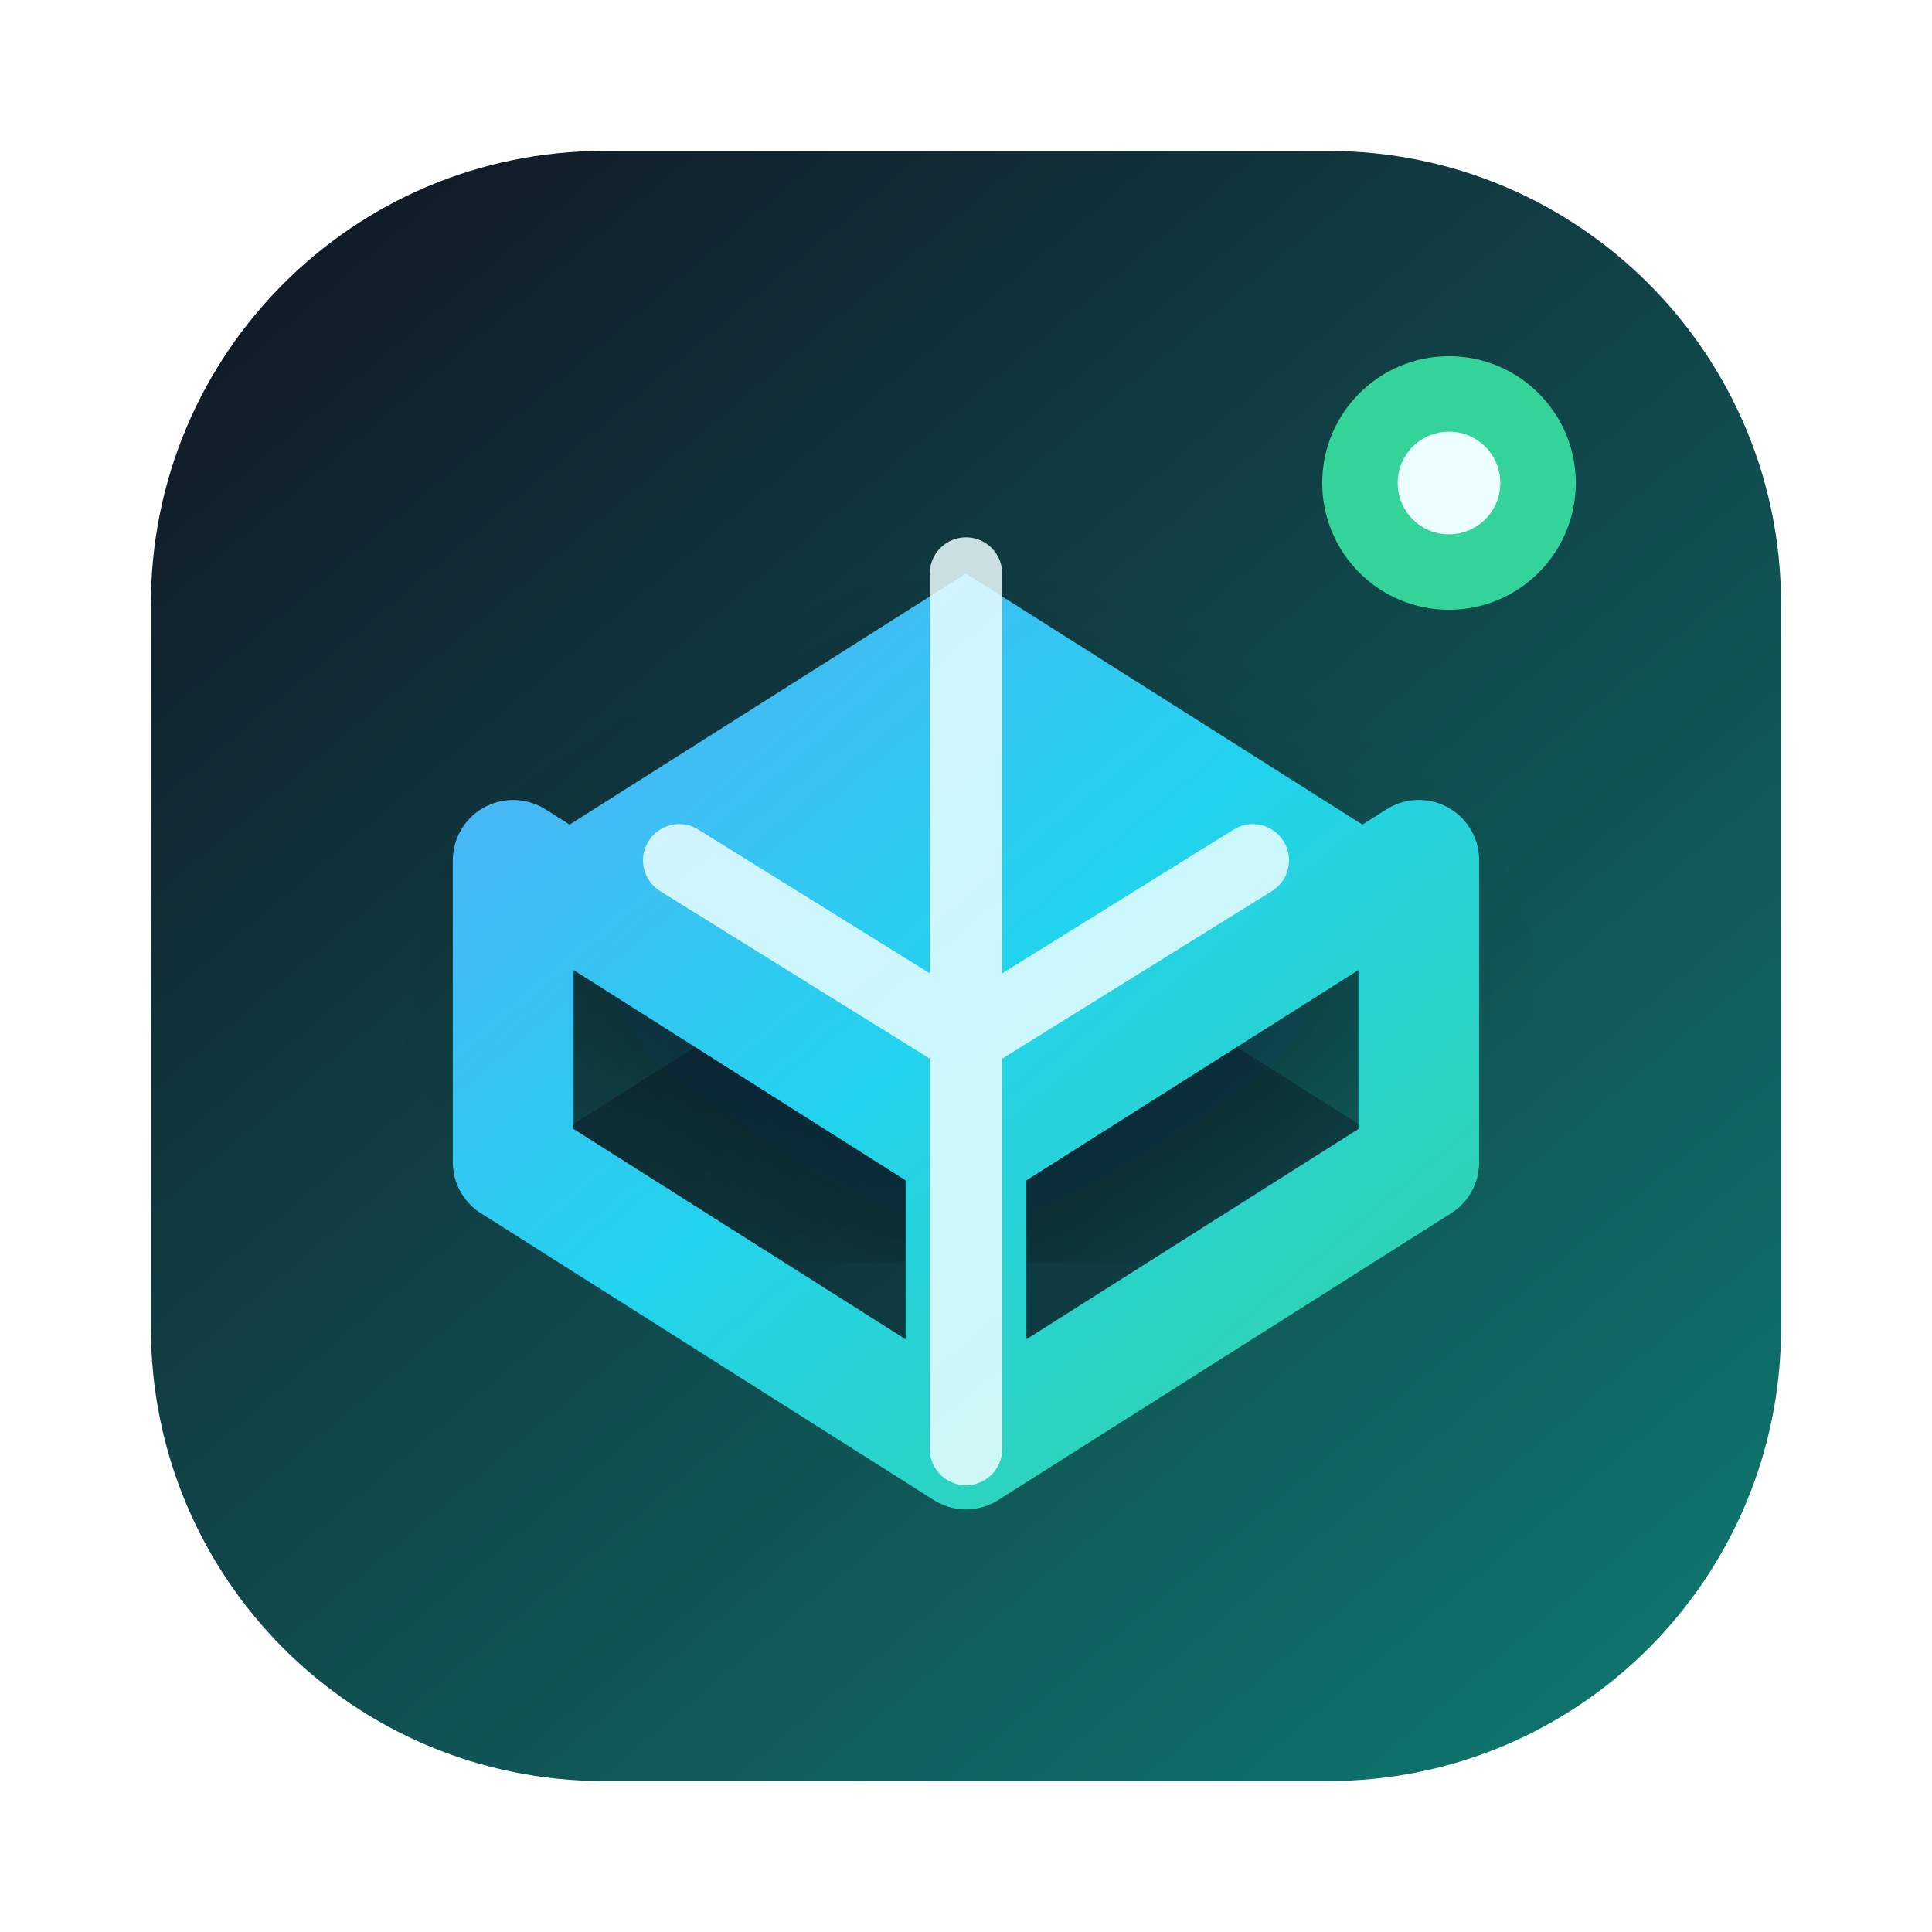
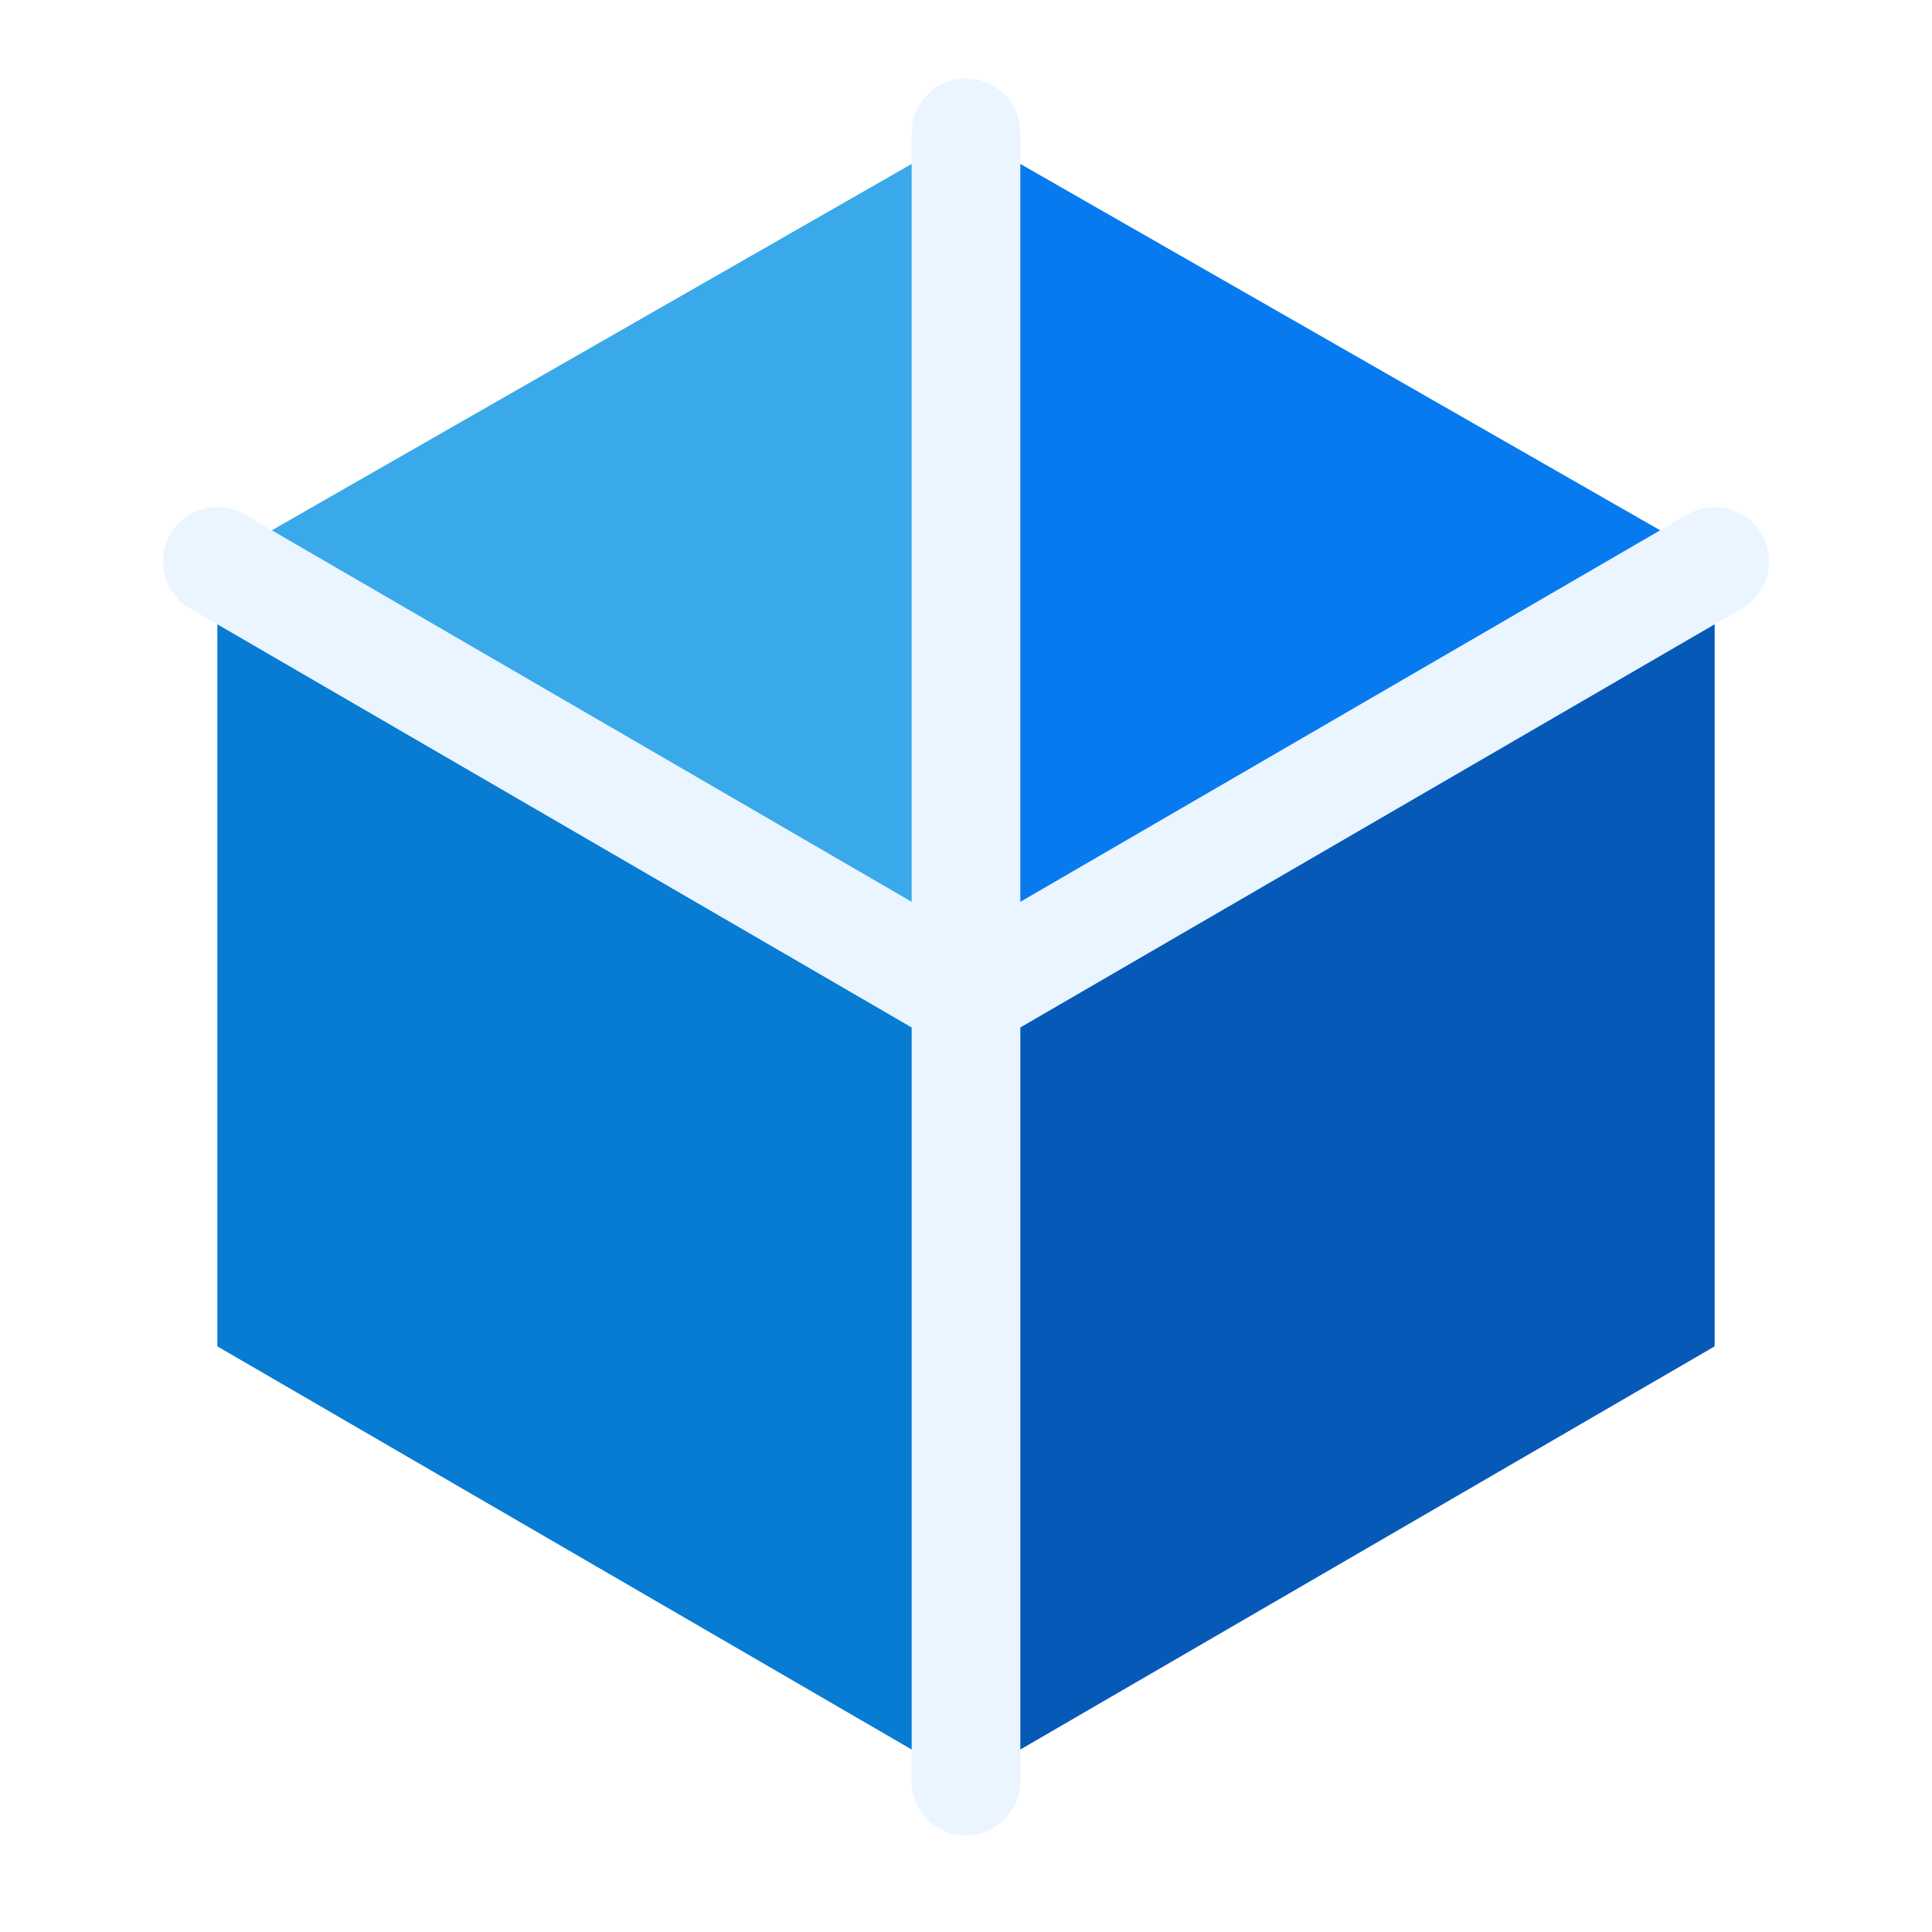
- <svg xmlns="http://www.w3.org/2000/svg" viewBox="0 0 64 64">
-   <defs>
-     <linearGradient id="bg" x1="10" y1="6" x2="54" y2="58" gradientUnits="userSpaceOnUse">
-       <stop stop-color="#111827" />
-       <stop offset="1" stop-color="#0F766E" />
-     </linearGradient>
-     <linearGradient id="mark" x1="16" y1="13" x2="48" y2="51" gradientUnits="userSpaceOnUse">
-       <stop stop-color="#60A5FA" />
-       <stop offset=".52" stop-color="#22D3EE" />
-       <stop offset="1" stop-color="#34D399" />
-     </linearGradient>
-     <filter id="shadow" x="-20%" y="-20%" width="140%" height="140%">
-       <feDropShadow dx="0" dy="4" stdDeviation="3" flood-color="#020617" flood-opacity=".35" />
-     </filter>
-   </defs>
-   <rect x="5" y="5" width="54" height="54" rx="15" fill="url(#bg)" />
-   <path d="M17 38.5 32 29l15 9.5-15 9.5z" fill="#0B1220" opacity=".38" />
-   <path d="M17 28.5 32 19l15 9.5-15 9.5z" fill="url(#mark)" filter="url(#shadow)" />
-   <path d="M17 28.5v10L32 48V38zM47 28.5v10L32 48V38z" fill="none" stroke="url(#mark)" stroke-width="4" stroke-linejoin="round" stroke-linecap="round" />
-   <path d="M22.5 28.5 32 34.4l9.5-5.9M32 19v29" fill="none" stroke="#ECFEFF" stroke-width="2.4" stroke-linecap="round" stroke-linejoin="round" opacity=".84" />
-   <circle cx="48" cy="16" r="4.2" fill="#34D399" />
-   <circle cx="48" cy="16" r="1.7" fill="#ECFEFF" />
+ <svg xmlns="http://www.w3.org/2000/svg" viewBox="0 0 32 32">
+   <path d="M16 2.2 3.6 9.3 16 16.5Z" fill="#39A9E9" />
+   <path d="M16 2.2 28.4 9.3 16 16.5Z" fill="#087AF0" />
+   <path d="M3.6 9.3 16 16.5v13L3.6 22.3V9.3Z" fill="#087BD2" />
+   <path d="M28.4 9.3 16 16.5v13l12.4-7.2V9.3Z" fill="#0759B8" />
+   <path d="M16 2.2v27.3M3.6 9.3 16 16.5l12.4-7.2" fill="none" stroke="#EAF5FF" stroke-linecap="round" stroke-linejoin="round" stroke-width="1.8" />
</svg>
